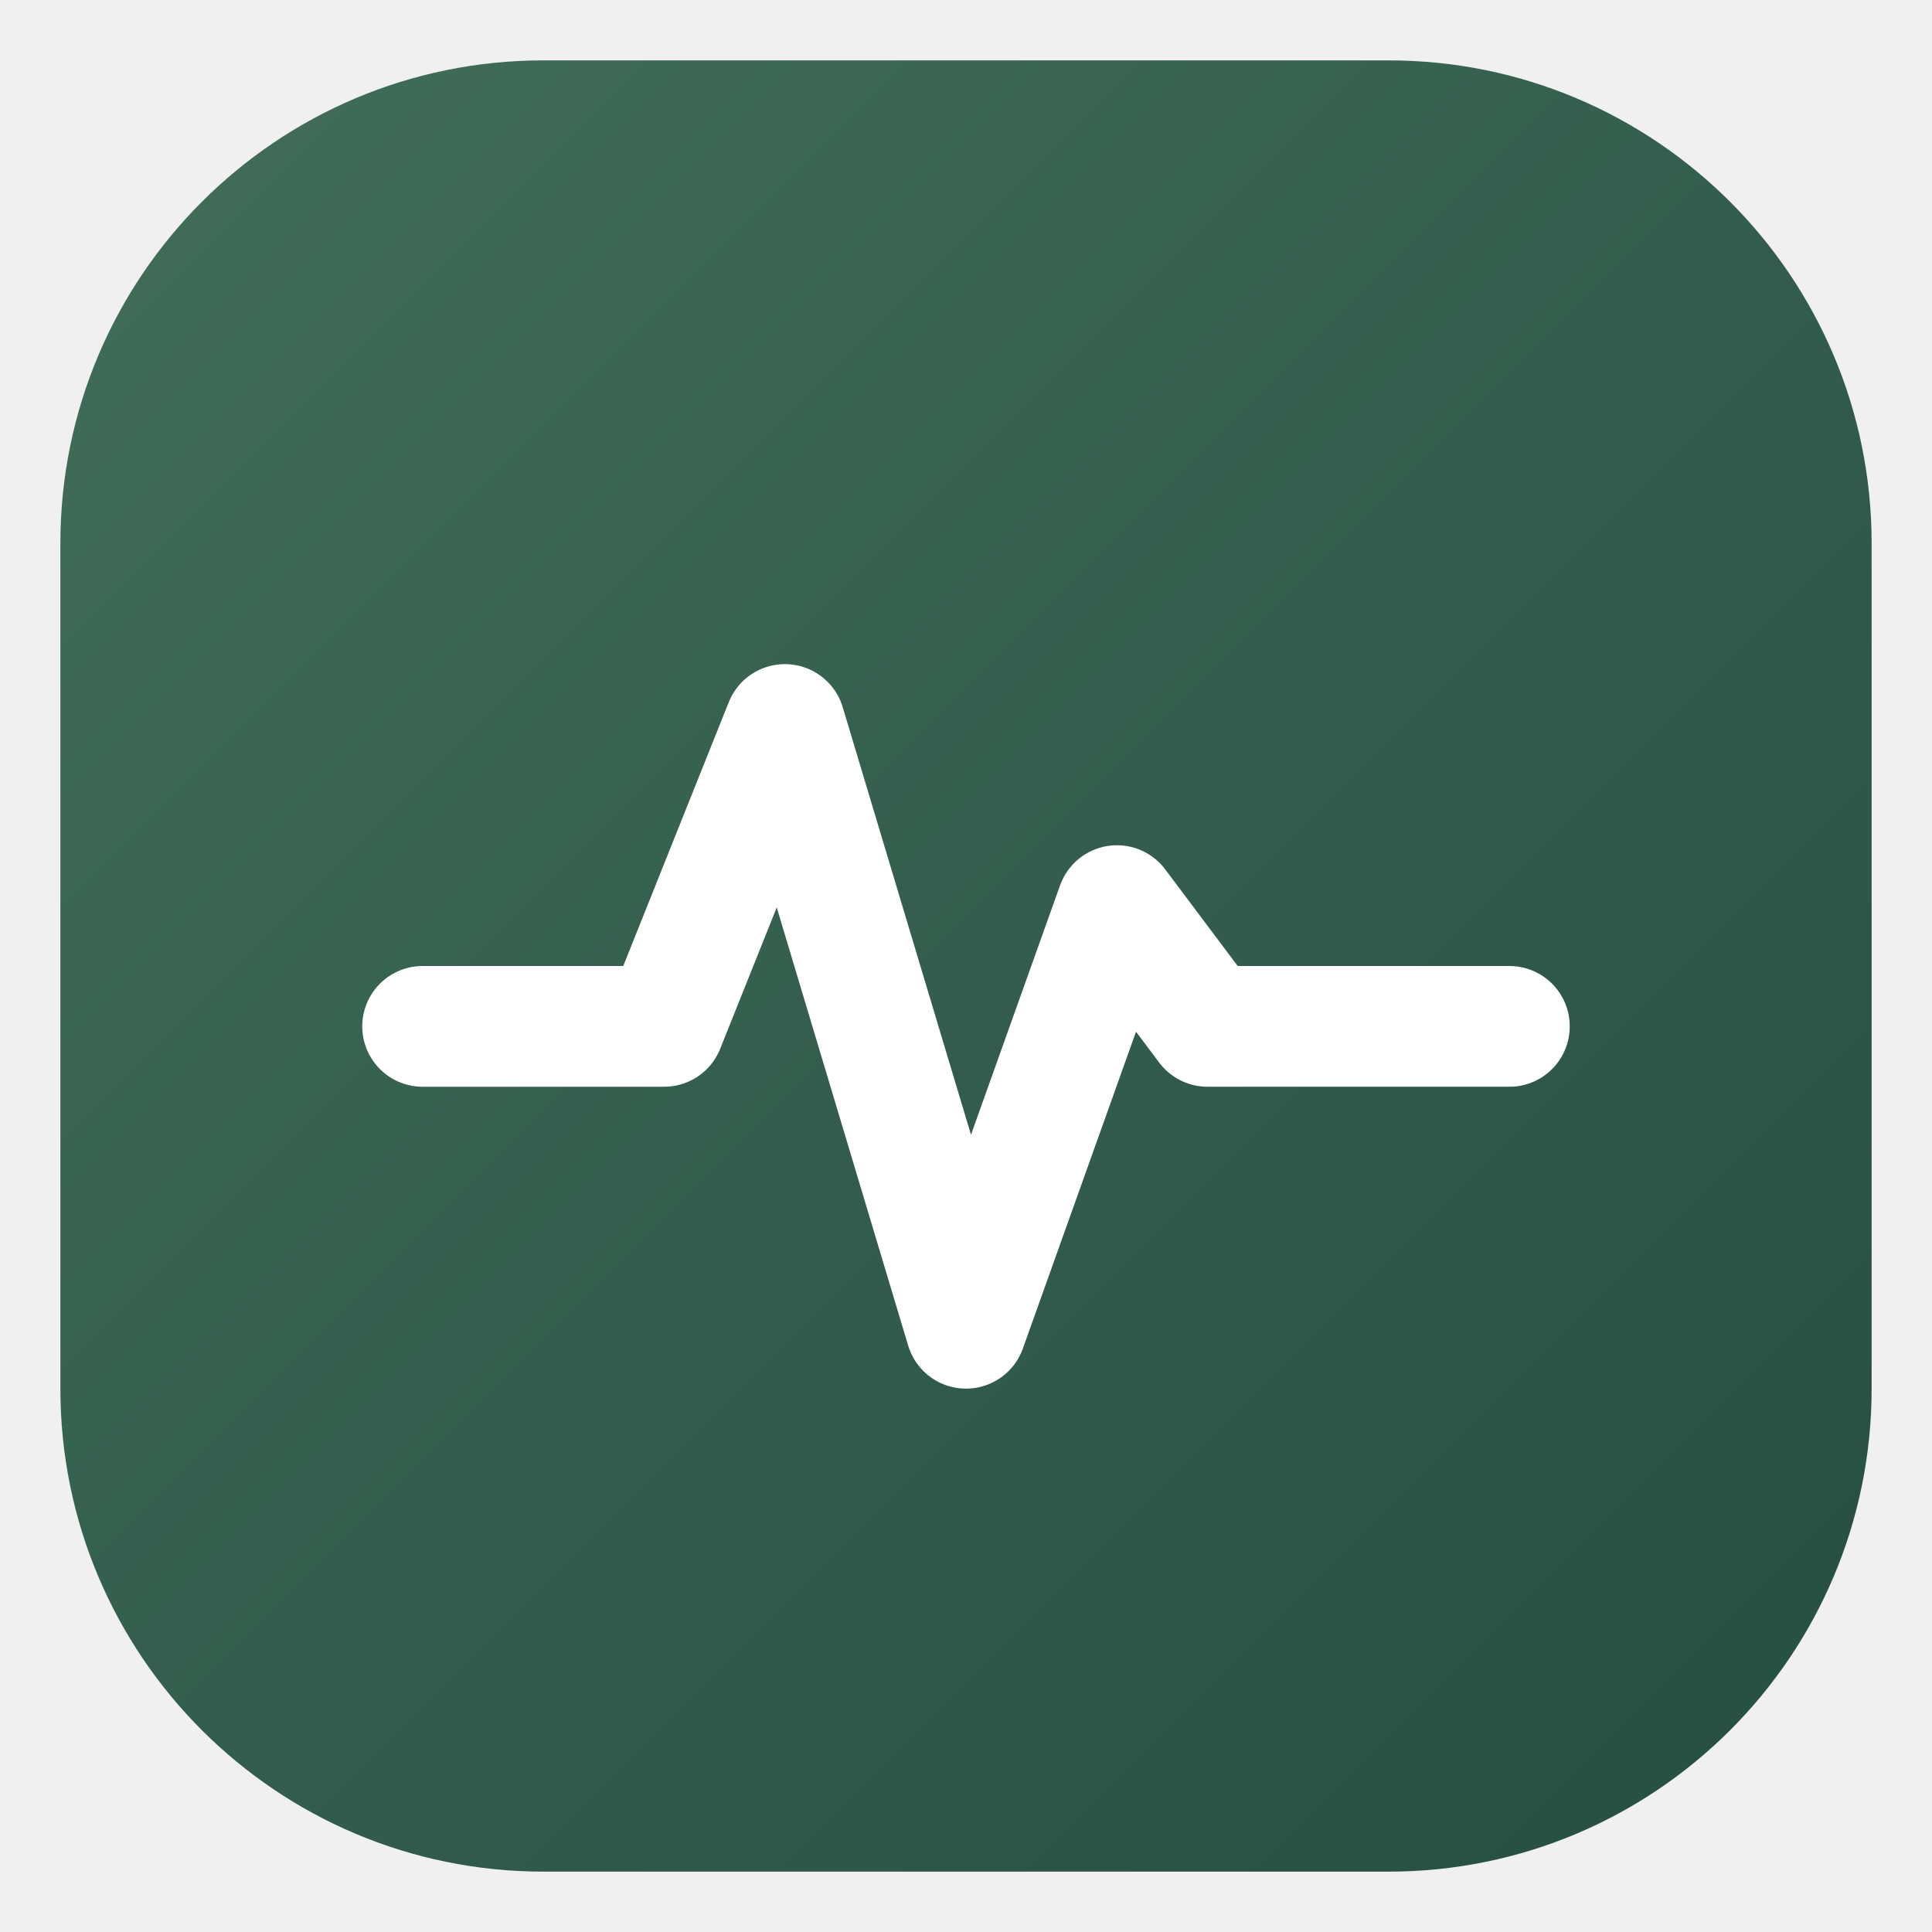
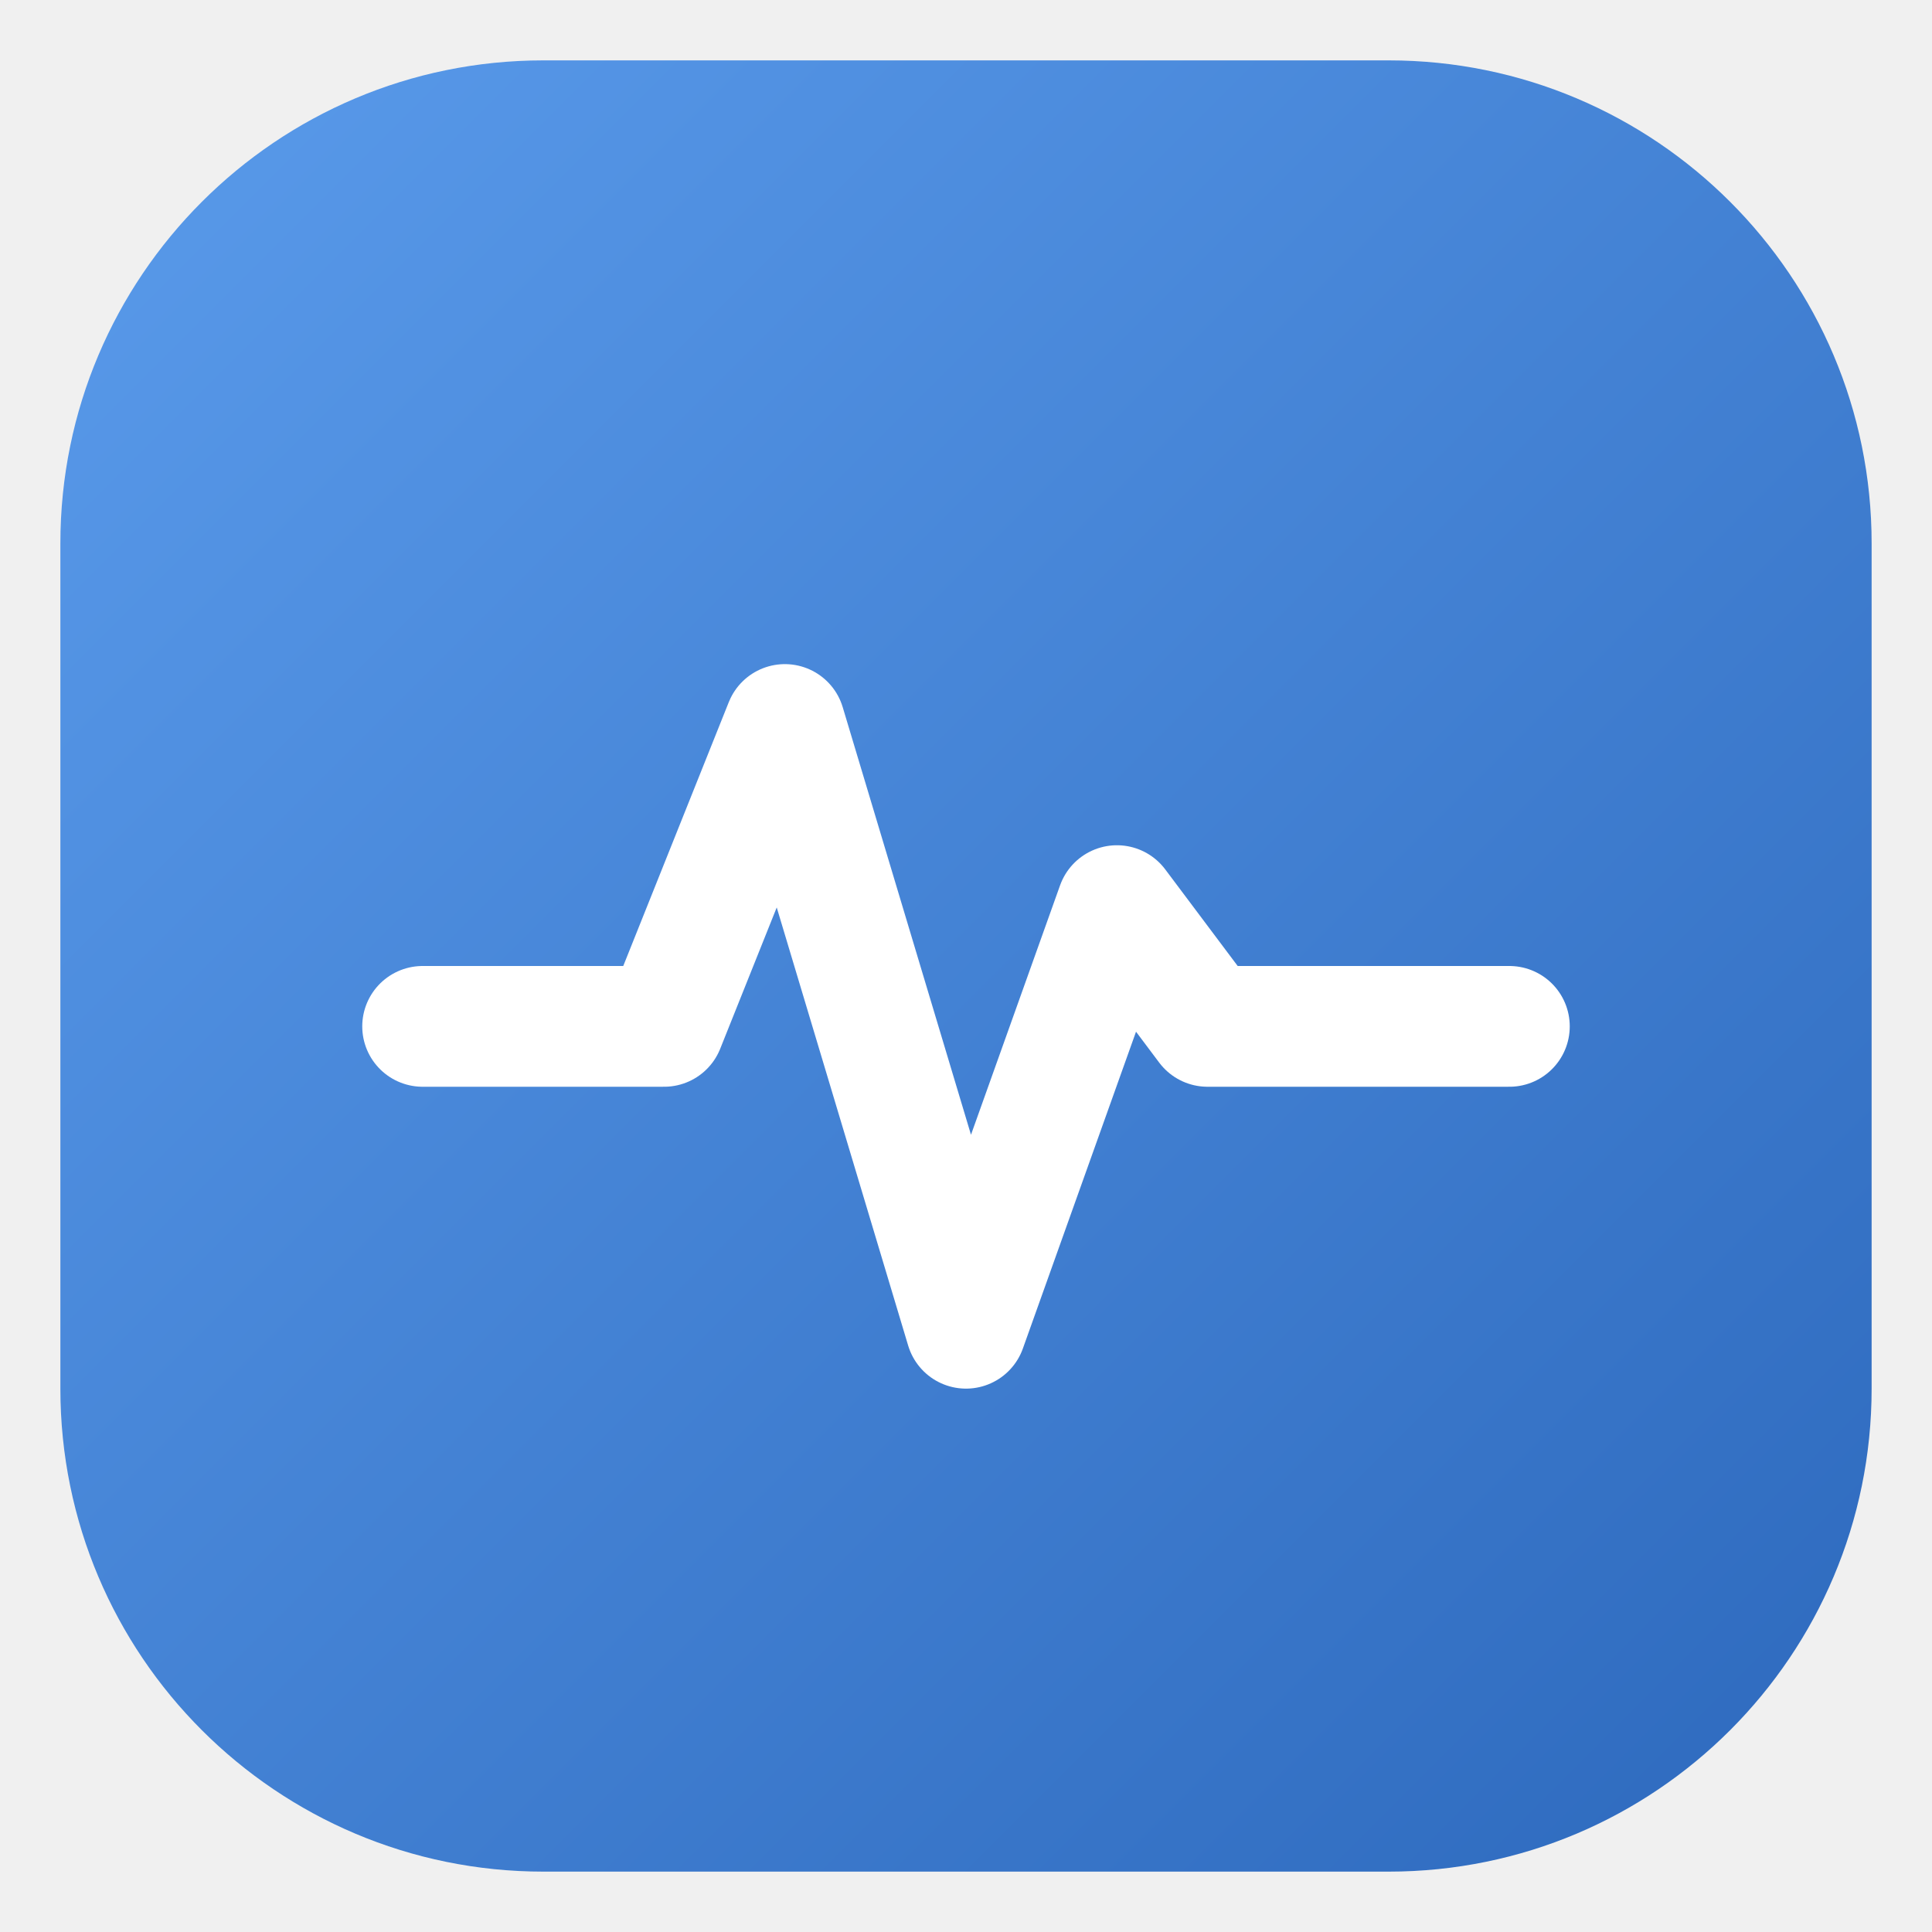
<svg xmlns="http://www.w3.org/2000/svg" viewBox="0 0 64 64">
  <defs>
    <linearGradient id="g" x1="0" y1="0" x2="1" y2="1">
-       <stop offset="0" stop-color="#416e59" />
-       <stop offset="1" stop-color="#254e41" />
+       <stop offset="0" stop-color="#5a9beb" />
+       <stop offset="1" stop-color="#2d69bd" />
    </linearGradient>
  </defs>
  <rect x="2" y="2" width="60" height="60" rx="16" fill="url(#g)" />
  <path d="M14 34h8l4-10 6 20 5-14 3 4h10" fill="none" stroke="#fff" stroke-width="4" stroke-linecap="round" stroke-linejoin="round" />
</svg>
